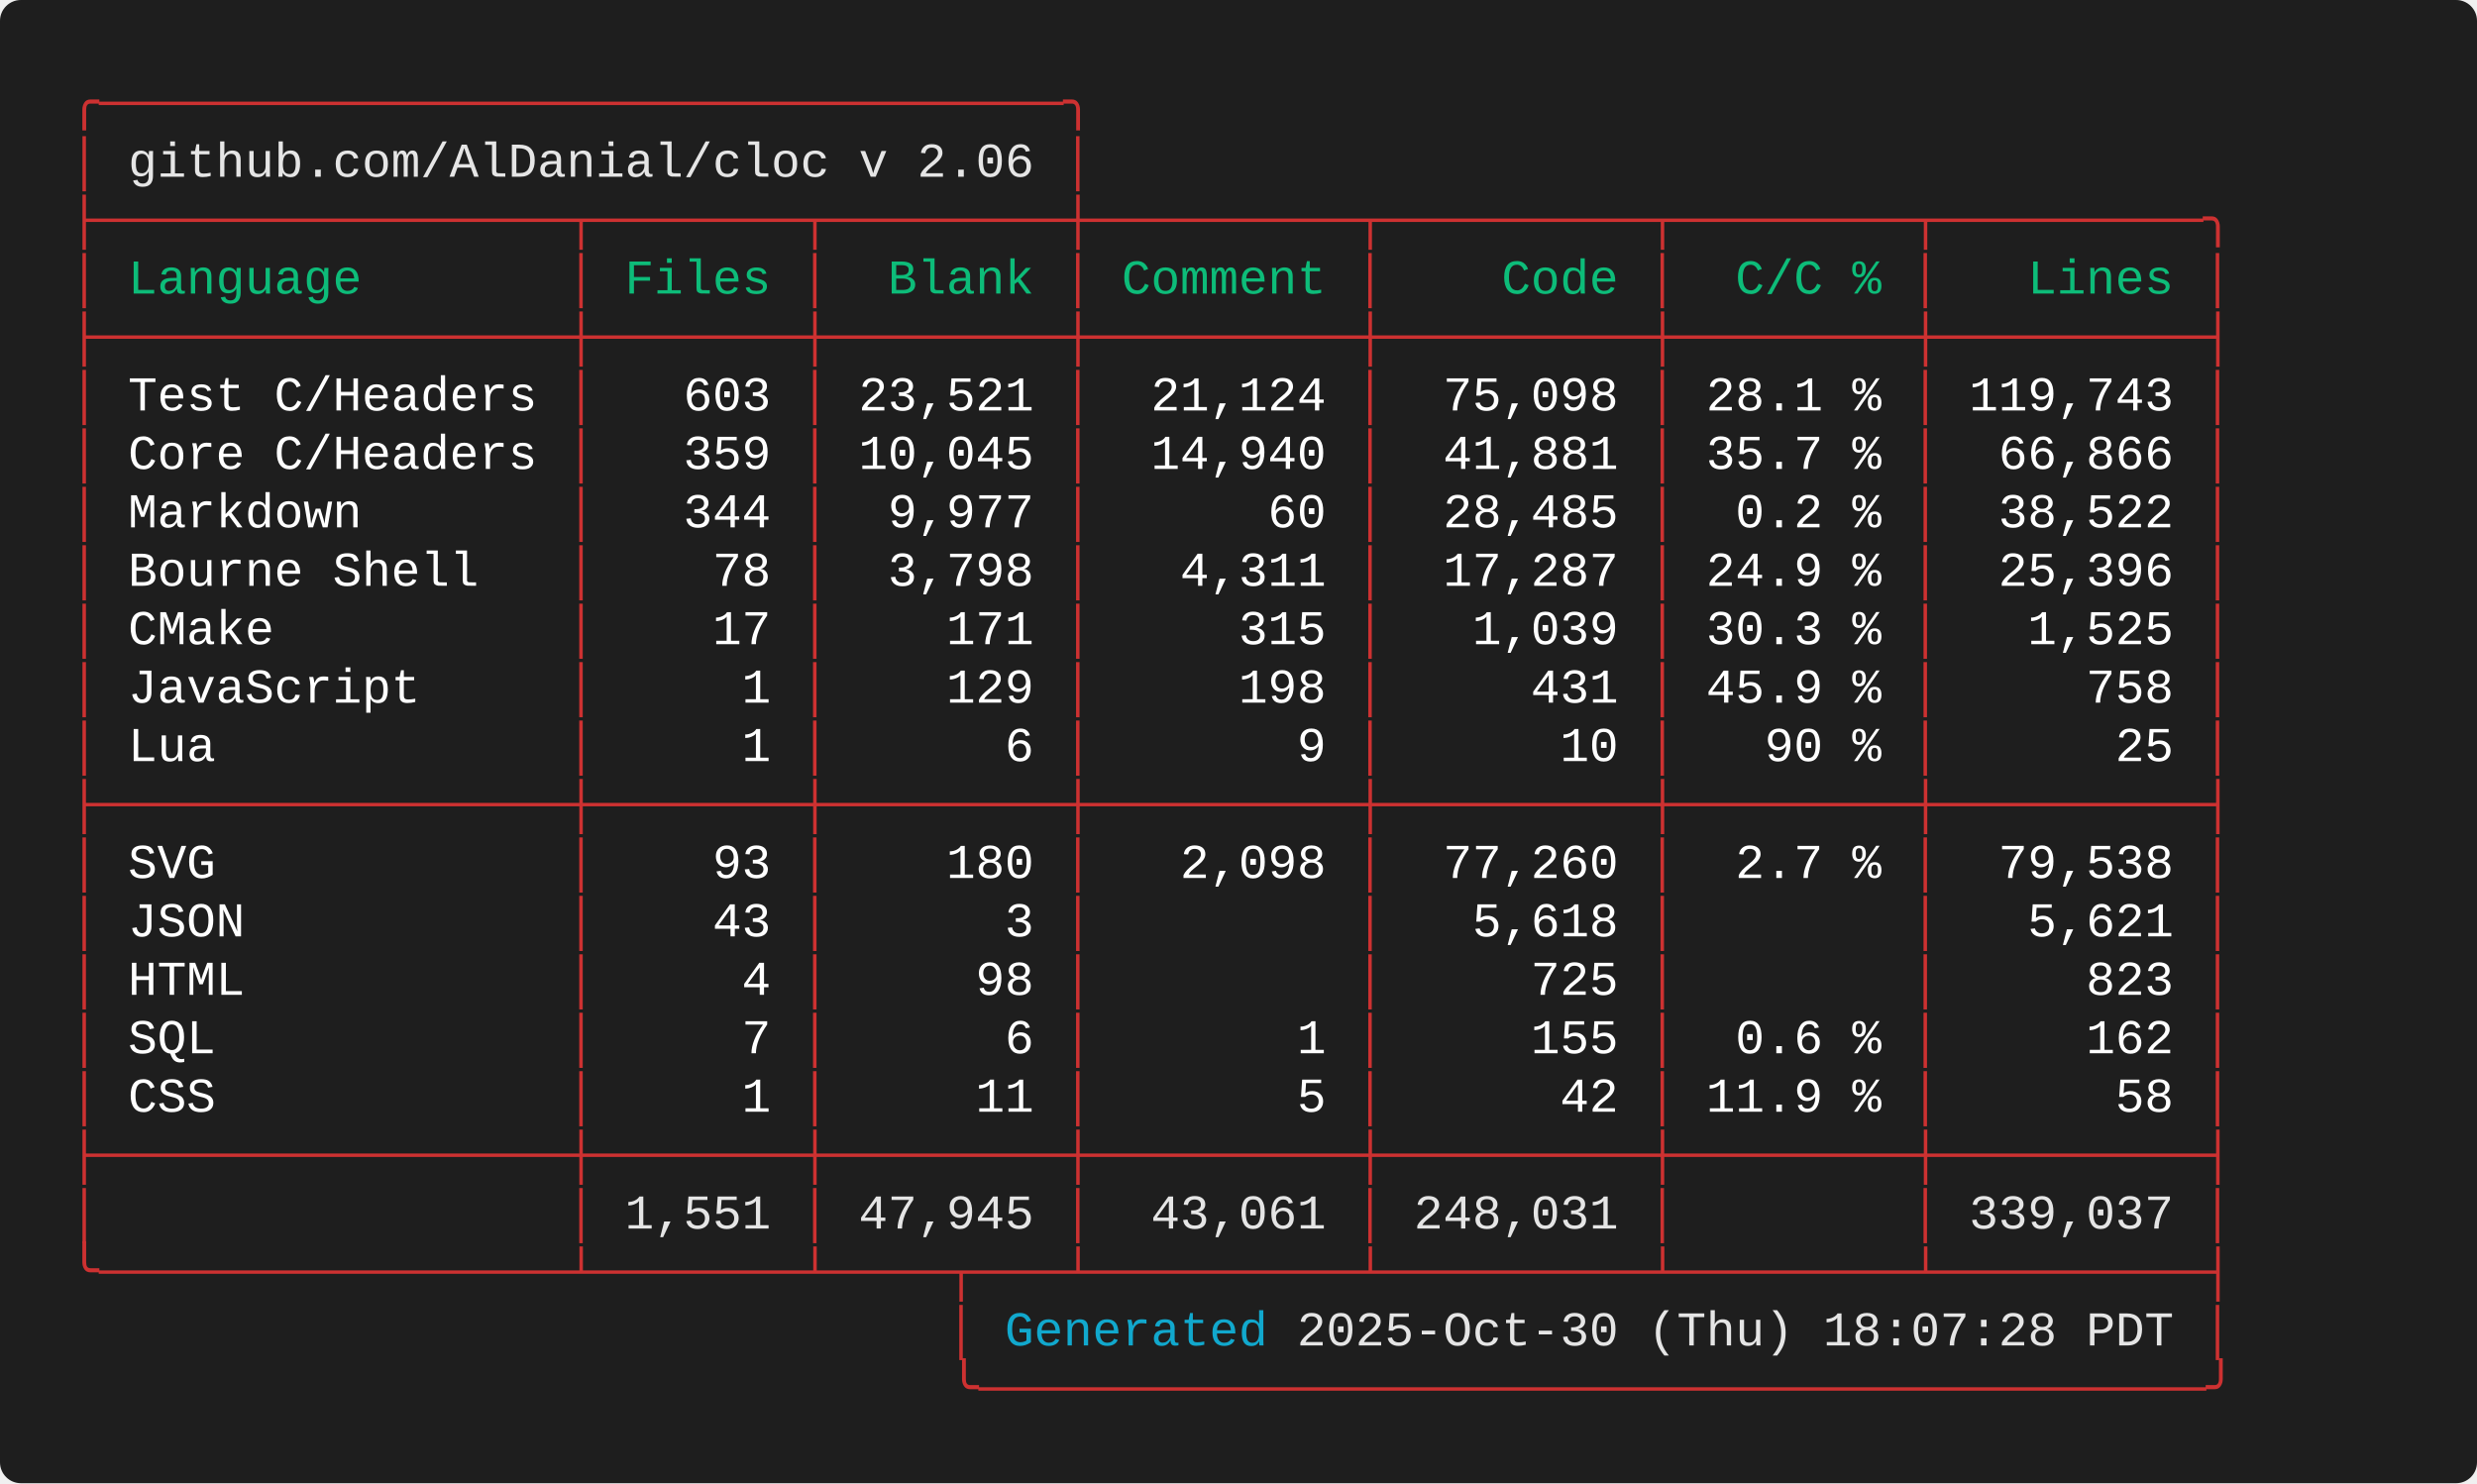
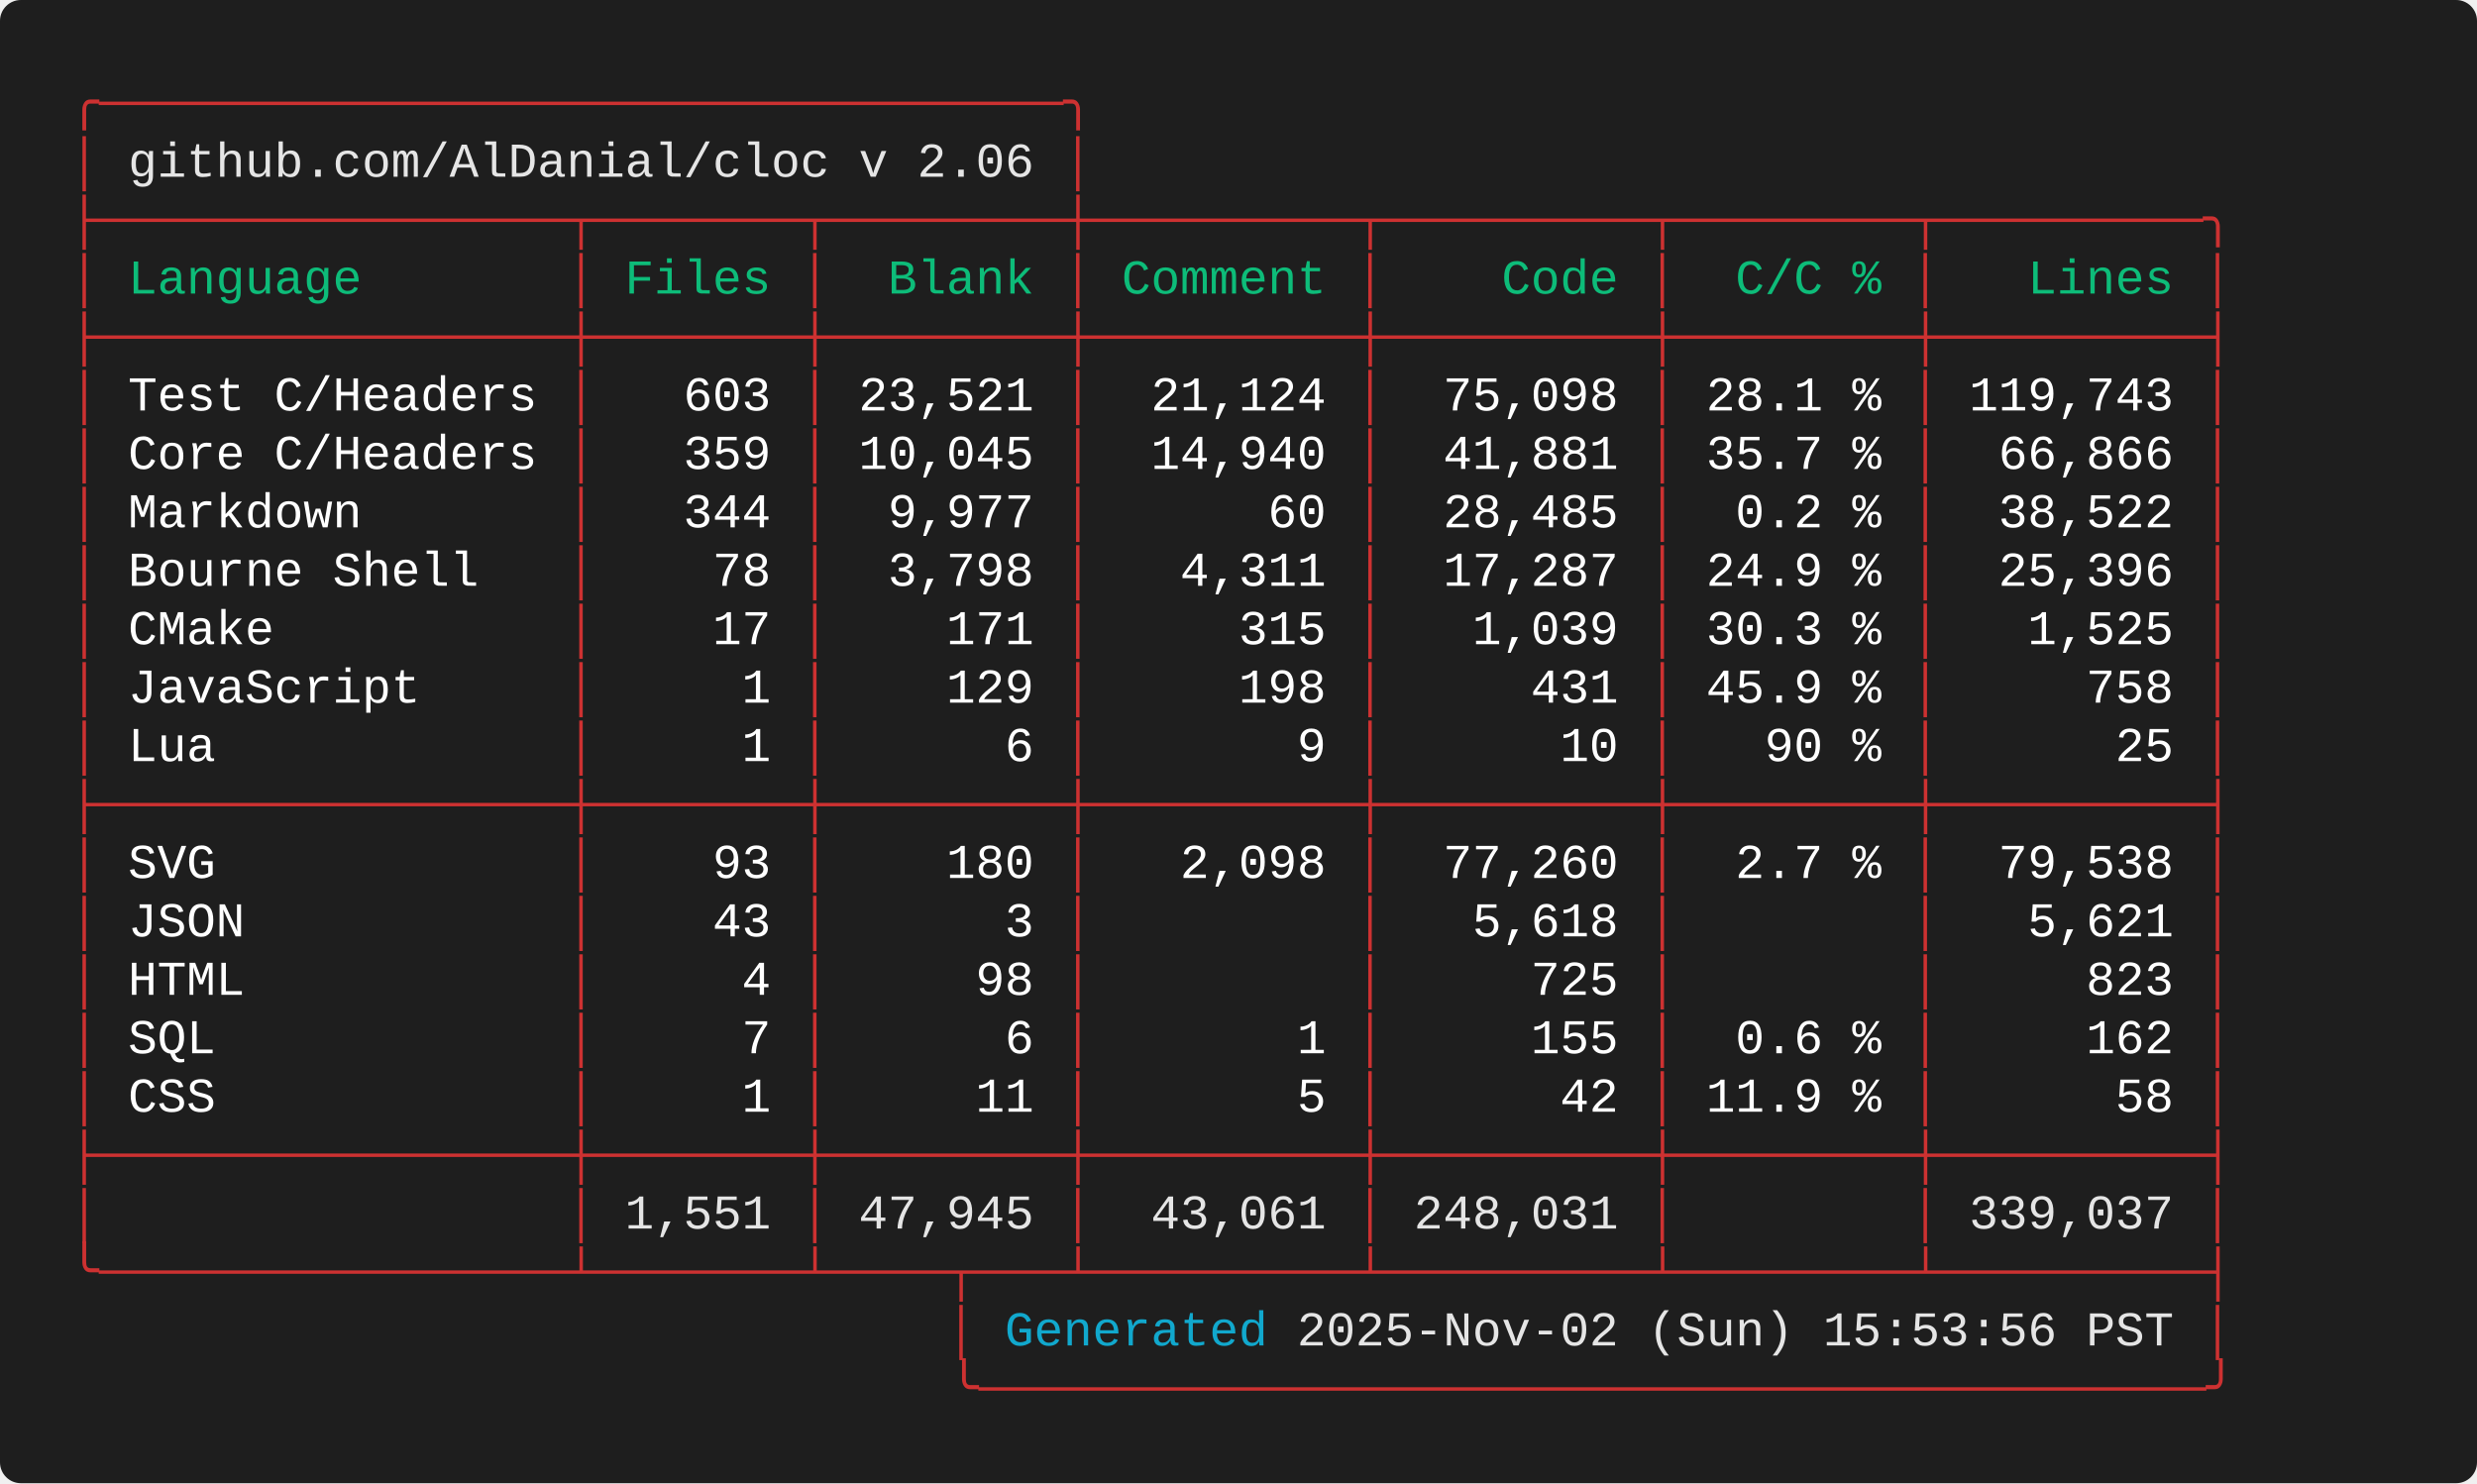
<svg xmlns="http://www.w3.org/2000/svg" width="712.00" height="426.40" viewBox="0 0 712.00 426.40">
  <defs>
    <style type="text/css">.terminal-text { font-family: 'Consolas', 'Consolas', 'Monaco', 'Courier New', monospace; }</style>
  </defs>
  <rect width="100%" height="100%" fill="#1e1e1e" rx="6" />
  <text x="20.00" y="34.00" font-size="14" class="terminal-text" xml:space="preserve" textLength="294.00" lengthAdjust="spacingAndGlyphs" fill="#cd3131">╭─────────────────────────────────╮</text>
  <text x="20.00" y="50.80" font-size="14" class="terminal-text" xml:space="preserve" textLength="16.80" lengthAdjust="spacingAndGlyphs" fill="#cd3131">│ </text>
  <text x="36.80" y="50.80" font-size="14" class="terminal-text" xml:space="preserve" textLength="260.40" lengthAdjust="spacingAndGlyphs" fill="#e5e5e5">github.com/AlDanial/cloc v 2.06</text>
  <text x="297.20" y="50.80" font-size="14" class="terminal-text" xml:space="preserve" textLength="8.40" lengthAdjust="spacingAndGlyphs" fill="#ffffff"> </text>
  <text x="305.60" y="50.80" font-size="14" class="terminal-text" xml:space="preserve" textLength="8.40" lengthAdjust="spacingAndGlyphs" fill="#cd3131">│</text>
  <text x="20.00" y="67.60" font-size="14" class="terminal-text" xml:space="preserve" textLength="621.60" lengthAdjust="spacingAndGlyphs" fill="#cd3131">├────────────────┬───────┬────────┼─────────┬─────────┬────────┬─────────╮</text>
  <text x="20.00" y="84.40" font-size="14" class="terminal-text" xml:space="preserve" textLength="8.40" lengthAdjust="spacingAndGlyphs" fill="#cd3131">│</text>
  <text x="28.40" y="84.40" font-size="14" class="terminal-text" xml:space="preserve" textLength="134.40" lengthAdjust="spacingAndGlyphs" fill="#0dbc79"> Language       </text>
  <text x="162.80" y="84.40" font-size="14" class="terminal-text" xml:space="preserve" textLength="8.40" lengthAdjust="spacingAndGlyphs" fill="#cd3131">│</text>
  <text x="171.20" y="84.40" font-size="14" class="terminal-text" xml:space="preserve" textLength="58.80" lengthAdjust="spacingAndGlyphs" fill="#0dbc79"> Files </text>
  <text x="230.00" y="84.40" font-size="14" class="terminal-text" xml:space="preserve" textLength="8.40" lengthAdjust="spacingAndGlyphs" fill="#cd3131">│</text>
  <text x="238.40" y="84.40" font-size="14" class="terminal-text" xml:space="preserve" textLength="67.20" lengthAdjust="spacingAndGlyphs" fill="#0dbc79">  Blank </text>
  <text x="305.60" y="84.40" font-size="14" class="terminal-text" xml:space="preserve" textLength="8.40" lengthAdjust="spacingAndGlyphs" fill="#cd3131">│</text>
  <text x="314.00" y="84.40" font-size="14" class="terminal-text" xml:space="preserve" textLength="75.60" lengthAdjust="spacingAndGlyphs" fill="#0dbc79"> Comment </text>
  <text x="389.60" y="84.40" font-size="14" class="terminal-text" xml:space="preserve" textLength="8.40" lengthAdjust="spacingAndGlyphs" fill="#cd3131">│</text>
  <text x="398.00" y="84.40" font-size="14" class="terminal-text" xml:space="preserve" textLength="75.60" lengthAdjust="spacingAndGlyphs" fill="#0dbc79">    Code </text>
  <text x="473.60" y="84.40" font-size="14" class="terminal-text" xml:space="preserve" textLength="8.40" lengthAdjust="spacingAndGlyphs" fill="#cd3131">│</text>
  <text x="482.00" y="84.40" font-size="14" class="terminal-text" xml:space="preserve" textLength="67.20" lengthAdjust="spacingAndGlyphs" fill="#0dbc79">  C/C % </text>
  <text x="549.20" y="84.40" font-size="14" class="terminal-text" xml:space="preserve" textLength="8.40" lengthAdjust="spacingAndGlyphs" fill="#cd3131">│</text>
  <text x="557.60" y="84.40" font-size="14" class="terminal-text" xml:space="preserve" textLength="75.60" lengthAdjust="spacingAndGlyphs" fill="#0dbc79">   Lines </text>
  <text x="633.20" y="84.40" font-size="14" class="terminal-text" xml:space="preserve" textLength="8.40" lengthAdjust="spacingAndGlyphs" fill="#cd3131">│</text>
  <text x="20.00" y="101.20" font-size="14" class="terminal-text" xml:space="preserve" textLength="621.60" lengthAdjust="spacingAndGlyphs" fill="#cd3131">├────────────────┼───────┼────────┼─────────┼─────────┼────────┼─────────┤</text>
  <text x="20.00" y="118.00" font-size="14" class="terminal-text" xml:space="preserve" textLength="8.40" lengthAdjust="spacingAndGlyphs" fill="#cd3131">│</text>
  <text x="28.40" y="118.00" font-size="14" class="terminal-text" xml:space="preserve" textLength="134.40" lengthAdjust="spacingAndGlyphs" fill="#ffffff"> Test C/Headers </text>
  <text x="162.80" y="118.00" font-size="14" class="terminal-text" xml:space="preserve" textLength="8.40" lengthAdjust="spacingAndGlyphs" fill="#cd3131">│</text>
  <text x="171.20" y="118.00" font-size="14" class="terminal-text" xml:space="preserve" textLength="58.80" lengthAdjust="spacingAndGlyphs" fill="#ffffff">   603 </text>
  <text x="230.00" y="118.00" font-size="14" class="terminal-text" xml:space="preserve" textLength="8.40" lengthAdjust="spacingAndGlyphs" fill="#cd3131">│</text>
  <text x="238.40" y="118.00" font-size="14" class="terminal-text" xml:space="preserve" textLength="67.20" lengthAdjust="spacingAndGlyphs" fill="#ffffff"> 23,521 </text>
  <text x="305.60" y="118.00" font-size="14" class="terminal-text" xml:space="preserve" textLength="8.40" lengthAdjust="spacingAndGlyphs" fill="#cd3131">│</text>
  <text x="314.00" y="118.00" font-size="14" class="terminal-text" xml:space="preserve" textLength="75.60" lengthAdjust="spacingAndGlyphs" fill="#ffffff">  21,124 </text>
  <text x="389.60" y="118.00" font-size="14" class="terminal-text" xml:space="preserve" textLength="8.40" lengthAdjust="spacingAndGlyphs" fill="#cd3131">│</text>
  <text x="398.00" y="118.00" font-size="14" class="terminal-text" xml:space="preserve" textLength="75.60" lengthAdjust="spacingAndGlyphs" fill="#ffffff">  75,098 </text>
  <text x="473.60" y="118.00" font-size="14" class="terminal-text" xml:space="preserve" textLength="8.40" lengthAdjust="spacingAndGlyphs" fill="#cd3131">│</text>
  <text x="482.00" y="118.00" font-size="14" class="terminal-text" xml:space="preserve" textLength="67.20" lengthAdjust="spacingAndGlyphs" fill="#ffffff"> 28.1 % </text>
  <text x="549.20" y="118.00" font-size="14" class="terminal-text" xml:space="preserve" textLength="8.40" lengthAdjust="spacingAndGlyphs" fill="#cd3131">│</text>
  <text x="557.60" y="118.00" font-size="14" class="terminal-text" xml:space="preserve" textLength="75.60" lengthAdjust="spacingAndGlyphs" fill="#ffffff"> 119,743 </text>
  <text x="633.20" y="118.00" font-size="14" class="terminal-text" xml:space="preserve" textLength="8.40" lengthAdjust="spacingAndGlyphs" fill="#cd3131">│</text>
  <text x="20.00" y="134.80" font-size="14" class="terminal-text" xml:space="preserve" textLength="8.40" lengthAdjust="spacingAndGlyphs" fill="#cd3131">│</text>
  <text x="28.40" y="134.80" font-size="14" class="terminal-text" xml:space="preserve" textLength="134.40" lengthAdjust="spacingAndGlyphs" fill="#ffffff"> Core C/Headers </text>
  <text x="162.80" y="134.80" font-size="14" class="terminal-text" xml:space="preserve" textLength="8.40" lengthAdjust="spacingAndGlyphs" fill="#cd3131">│</text>
  <text x="171.20" y="134.80" font-size="14" class="terminal-text" xml:space="preserve" textLength="58.80" lengthAdjust="spacingAndGlyphs" fill="#ffffff">   359 </text>
  <text x="230.00" y="134.80" font-size="14" class="terminal-text" xml:space="preserve" textLength="8.40" lengthAdjust="spacingAndGlyphs" fill="#cd3131">│</text>
  <text x="238.40" y="134.80" font-size="14" class="terminal-text" xml:space="preserve" textLength="67.20" lengthAdjust="spacingAndGlyphs" fill="#ffffff"> 10,045 </text>
  <text x="305.60" y="134.80" font-size="14" class="terminal-text" xml:space="preserve" textLength="8.40" lengthAdjust="spacingAndGlyphs" fill="#cd3131">│</text>
  <text x="314.00" y="134.80" font-size="14" class="terminal-text" xml:space="preserve" textLength="75.60" lengthAdjust="spacingAndGlyphs" fill="#ffffff">  14,940 </text>
  <text x="389.60" y="134.80" font-size="14" class="terminal-text" xml:space="preserve" textLength="8.40" lengthAdjust="spacingAndGlyphs" fill="#cd3131">│</text>
  <text x="398.00" y="134.80" font-size="14" class="terminal-text" xml:space="preserve" textLength="75.60" lengthAdjust="spacingAndGlyphs" fill="#ffffff">  41,881 </text>
  <text x="473.60" y="134.80" font-size="14" class="terminal-text" xml:space="preserve" textLength="8.40" lengthAdjust="spacingAndGlyphs" fill="#cd3131">│</text>
  <text x="482.00" y="134.80" font-size="14" class="terminal-text" xml:space="preserve" textLength="67.20" lengthAdjust="spacingAndGlyphs" fill="#ffffff"> 35.7 % </text>
  <text x="549.20" y="134.80" font-size="14" class="terminal-text" xml:space="preserve" textLength="8.40" lengthAdjust="spacingAndGlyphs" fill="#cd3131">│</text>
  <text x="557.60" y="134.80" font-size="14" class="terminal-text" xml:space="preserve" textLength="75.60" lengthAdjust="spacingAndGlyphs" fill="#ffffff">  66,866 </text>
  <text x="633.20" y="134.80" font-size="14" class="terminal-text" xml:space="preserve" textLength="8.40" lengthAdjust="spacingAndGlyphs" fill="#cd3131">│</text>
  <text x="20.00" y="151.60" font-size="14" class="terminal-text" xml:space="preserve" textLength="8.40" lengthAdjust="spacingAndGlyphs" fill="#cd3131">│</text>
  <text x="28.40" y="151.60" font-size="14" class="terminal-text" xml:space="preserve" textLength="134.40" lengthAdjust="spacingAndGlyphs" fill="#ffffff"> Markdown       </text>
  <text x="162.80" y="151.60" font-size="14" class="terminal-text" xml:space="preserve" textLength="8.40" lengthAdjust="spacingAndGlyphs" fill="#cd3131">│</text>
  <text x="171.20" y="151.60" font-size="14" class="terminal-text" xml:space="preserve" textLength="58.80" lengthAdjust="spacingAndGlyphs" fill="#ffffff">   344 </text>
  <text x="230.00" y="151.60" font-size="14" class="terminal-text" xml:space="preserve" textLength="8.40" lengthAdjust="spacingAndGlyphs" fill="#cd3131">│</text>
  <text x="238.40" y="151.60" font-size="14" class="terminal-text" xml:space="preserve" textLength="67.20" lengthAdjust="spacingAndGlyphs" fill="#ffffff">  9,977 </text>
  <text x="305.60" y="151.60" font-size="14" class="terminal-text" xml:space="preserve" textLength="8.40" lengthAdjust="spacingAndGlyphs" fill="#cd3131">│</text>
  <text x="314.00" y="151.60" font-size="14" class="terminal-text" xml:space="preserve" textLength="75.60" lengthAdjust="spacingAndGlyphs" fill="#ffffff">      60 </text>
  <text x="389.60" y="151.60" font-size="14" class="terminal-text" xml:space="preserve" textLength="8.40" lengthAdjust="spacingAndGlyphs" fill="#cd3131">│</text>
  <text x="398.00" y="151.60" font-size="14" class="terminal-text" xml:space="preserve" textLength="75.60" lengthAdjust="spacingAndGlyphs" fill="#ffffff">  28,485 </text>
  <text x="473.60" y="151.60" font-size="14" class="terminal-text" xml:space="preserve" textLength="8.40" lengthAdjust="spacingAndGlyphs" fill="#cd3131">│</text>
  <text x="482.00" y="151.60" font-size="14" class="terminal-text" xml:space="preserve" textLength="67.20" lengthAdjust="spacingAndGlyphs" fill="#ffffff">  0.2 % </text>
  <text x="549.20" y="151.60" font-size="14" class="terminal-text" xml:space="preserve" textLength="8.40" lengthAdjust="spacingAndGlyphs" fill="#cd3131">│</text>
  <text x="557.60" y="151.60" font-size="14" class="terminal-text" xml:space="preserve" textLength="75.60" lengthAdjust="spacingAndGlyphs" fill="#ffffff">  38,522 </text>
  <text x="633.20" y="151.60" font-size="14" class="terminal-text" xml:space="preserve" textLength="8.40" lengthAdjust="spacingAndGlyphs" fill="#cd3131">│</text>
  <text x="20.00" y="168.40" font-size="14" class="terminal-text" xml:space="preserve" textLength="8.40" lengthAdjust="spacingAndGlyphs" fill="#cd3131">│</text>
  <text x="28.40" y="168.40" font-size="14" class="terminal-text" xml:space="preserve" textLength="134.40" lengthAdjust="spacingAndGlyphs" fill="#ffffff"> Bourne Shell   </text>
  <text x="162.80" y="168.40" font-size="14" class="terminal-text" xml:space="preserve" textLength="8.40" lengthAdjust="spacingAndGlyphs" fill="#cd3131">│</text>
  <text x="171.20" y="168.40" font-size="14" class="terminal-text" xml:space="preserve" textLength="58.80" lengthAdjust="spacingAndGlyphs" fill="#ffffff">    78 </text>
  <text x="230.00" y="168.40" font-size="14" class="terminal-text" xml:space="preserve" textLength="8.40" lengthAdjust="spacingAndGlyphs" fill="#cd3131">│</text>
  <text x="238.40" y="168.40" font-size="14" class="terminal-text" xml:space="preserve" textLength="67.20" lengthAdjust="spacingAndGlyphs" fill="#ffffff">  3,798 </text>
  <text x="305.60" y="168.40" font-size="14" class="terminal-text" xml:space="preserve" textLength="8.40" lengthAdjust="spacingAndGlyphs" fill="#cd3131">│</text>
  <text x="314.00" y="168.40" font-size="14" class="terminal-text" xml:space="preserve" textLength="75.60" lengthAdjust="spacingAndGlyphs" fill="#ffffff">   4,311 </text>
  <text x="389.60" y="168.40" font-size="14" class="terminal-text" xml:space="preserve" textLength="8.40" lengthAdjust="spacingAndGlyphs" fill="#cd3131">│</text>
  <text x="398.00" y="168.40" font-size="14" class="terminal-text" xml:space="preserve" textLength="75.60" lengthAdjust="spacingAndGlyphs" fill="#ffffff">  17,287 </text>
  <text x="473.60" y="168.40" font-size="14" class="terminal-text" xml:space="preserve" textLength="8.40" lengthAdjust="spacingAndGlyphs" fill="#cd3131">│</text>
  <text x="482.00" y="168.40" font-size="14" class="terminal-text" xml:space="preserve" textLength="67.20" lengthAdjust="spacingAndGlyphs" fill="#ffffff"> 24.9 % </text>
  <text x="549.20" y="168.40" font-size="14" class="terminal-text" xml:space="preserve" textLength="8.40" lengthAdjust="spacingAndGlyphs" fill="#cd3131">│</text>
  <text x="557.60" y="168.40" font-size="14" class="terminal-text" xml:space="preserve" textLength="75.60" lengthAdjust="spacingAndGlyphs" fill="#ffffff">  25,396 </text>
  <text x="633.20" y="168.40" font-size="14" class="terminal-text" xml:space="preserve" textLength="8.40" lengthAdjust="spacingAndGlyphs" fill="#cd3131">│</text>
  <text x="20.00" y="185.20" font-size="14" class="terminal-text" xml:space="preserve" textLength="8.40" lengthAdjust="spacingAndGlyphs" fill="#cd3131">│</text>
  <text x="28.40" y="185.20" font-size="14" class="terminal-text" xml:space="preserve" textLength="134.40" lengthAdjust="spacingAndGlyphs" fill="#ffffff"> CMake          </text>
  <text x="162.80" y="185.20" font-size="14" class="terminal-text" xml:space="preserve" textLength="8.40" lengthAdjust="spacingAndGlyphs" fill="#cd3131">│</text>
  <text x="171.20" y="185.20" font-size="14" class="terminal-text" xml:space="preserve" textLength="58.80" lengthAdjust="spacingAndGlyphs" fill="#ffffff">    17 </text>
  <text x="230.00" y="185.20" font-size="14" class="terminal-text" xml:space="preserve" textLength="8.40" lengthAdjust="spacingAndGlyphs" fill="#cd3131">│</text>
  <text x="238.40" y="185.20" font-size="14" class="terminal-text" xml:space="preserve" textLength="67.20" lengthAdjust="spacingAndGlyphs" fill="#ffffff">    171 </text>
  <text x="305.60" y="185.20" font-size="14" class="terminal-text" xml:space="preserve" textLength="8.40" lengthAdjust="spacingAndGlyphs" fill="#cd3131">│</text>
  <text x="314.00" y="185.20" font-size="14" class="terminal-text" xml:space="preserve" textLength="75.60" lengthAdjust="spacingAndGlyphs" fill="#ffffff">     315 </text>
  <text x="389.60" y="185.20" font-size="14" class="terminal-text" xml:space="preserve" textLength="8.40" lengthAdjust="spacingAndGlyphs" fill="#cd3131">│</text>
  <text x="398.00" y="185.20" font-size="14" class="terminal-text" xml:space="preserve" textLength="75.60" lengthAdjust="spacingAndGlyphs" fill="#ffffff">   1,039 </text>
  <text x="473.60" y="185.20" font-size="14" class="terminal-text" xml:space="preserve" textLength="8.40" lengthAdjust="spacingAndGlyphs" fill="#cd3131">│</text>
  <text x="482.00" y="185.20" font-size="14" class="terminal-text" xml:space="preserve" textLength="67.20" lengthAdjust="spacingAndGlyphs" fill="#ffffff"> 30.3 % </text>
  <text x="549.20" y="185.20" font-size="14" class="terminal-text" xml:space="preserve" textLength="8.40" lengthAdjust="spacingAndGlyphs" fill="#cd3131">│</text>
  <text x="557.60" y="185.20" font-size="14" class="terminal-text" xml:space="preserve" textLength="75.60" lengthAdjust="spacingAndGlyphs" fill="#ffffff">   1,525 </text>
  <text x="633.20" y="185.20" font-size="14" class="terminal-text" xml:space="preserve" textLength="8.40" lengthAdjust="spacingAndGlyphs" fill="#cd3131">│</text>
  <text x="20.00" y="202.00" font-size="14" class="terminal-text" xml:space="preserve" textLength="8.40" lengthAdjust="spacingAndGlyphs" fill="#cd3131">│</text>
  <text x="28.40" y="202.00" font-size="14" class="terminal-text" xml:space="preserve" textLength="134.40" lengthAdjust="spacingAndGlyphs" fill="#ffffff"> JavaScript     </text>
  <text x="162.80" y="202.00" font-size="14" class="terminal-text" xml:space="preserve" textLength="8.40" lengthAdjust="spacingAndGlyphs" fill="#cd3131">│</text>
  <text x="171.20" y="202.00" font-size="14" class="terminal-text" xml:space="preserve" textLength="58.80" lengthAdjust="spacingAndGlyphs" fill="#ffffff">     1 </text>
  <text x="230.00" y="202.00" font-size="14" class="terminal-text" xml:space="preserve" textLength="8.40" lengthAdjust="spacingAndGlyphs" fill="#cd3131">│</text>
  <text x="238.40" y="202.00" font-size="14" class="terminal-text" xml:space="preserve" textLength="67.20" lengthAdjust="spacingAndGlyphs" fill="#ffffff">    129 </text>
  <text x="305.60" y="202.00" font-size="14" class="terminal-text" xml:space="preserve" textLength="8.40" lengthAdjust="spacingAndGlyphs" fill="#cd3131">│</text>
  <text x="314.00" y="202.00" font-size="14" class="terminal-text" xml:space="preserve" textLength="75.60" lengthAdjust="spacingAndGlyphs" fill="#ffffff">     198 </text>
  <text x="389.60" y="202.00" font-size="14" class="terminal-text" xml:space="preserve" textLength="8.40" lengthAdjust="spacingAndGlyphs" fill="#cd3131">│</text>
  <text x="398.00" y="202.00" font-size="14" class="terminal-text" xml:space="preserve" textLength="75.60" lengthAdjust="spacingAndGlyphs" fill="#ffffff">     431 </text>
  <text x="473.60" y="202.00" font-size="14" class="terminal-text" xml:space="preserve" textLength="8.40" lengthAdjust="spacingAndGlyphs" fill="#cd3131">│</text>
  <text x="482.00" y="202.00" font-size="14" class="terminal-text" xml:space="preserve" textLength="67.20" lengthAdjust="spacingAndGlyphs" fill="#ffffff"> 45.9 % </text>
  <text x="549.20" y="202.00" font-size="14" class="terminal-text" xml:space="preserve" textLength="8.40" lengthAdjust="spacingAndGlyphs" fill="#cd3131">│</text>
  <text x="557.60" y="202.00" font-size="14" class="terminal-text" xml:space="preserve" textLength="75.60" lengthAdjust="spacingAndGlyphs" fill="#ffffff">     758 </text>
  <text x="633.20" y="202.00" font-size="14" class="terminal-text" xml:space="preserve" textLength="8.40" lengthAdjust="spacingAndGlyphs" fill="#cd3131">│</text>
  <text x="20.00" y="218.80" font-size="14" class="terminal-text" xml:space="preserve" textLength="8.40" lengthAdjust="spacingAndGlyphs" fill="#cd3131">│</text>
  <text x="28.40" y="218.80" font-size="14" class="terminal-text" xml:space="preserve" textLength="134.40" lengthAdjust="spacingAndGlyphs" fill="#ffffff"> Lua            </text>
  <text x="162.80" y="218.80" font-size="14" class="terminal-text" xml:space="preserve" textLength="8.40" lengthAdjust="spacingAndGlyphs" fill="#cd3131">│</text>
  <text x="171.20" y="218.80" font-size="14" class="terminal-text" xml:space="preserve" textLength="58.80" lengthAdjust="spacingAndGlyphs" fill="#ffffff">     1 </text>
  <text x="230.00" y="218.80" font-size="14" class="terminal-text" xml:space="preserve" textLength="8.40" lengthAdjust="spacingAndGlyphs" fill="#cd3131">│</text>
  <text x="238.40" y="218.80" font-size="14" class="terminal-text" xml:space="preserve" textLength="67.20" lengthAdjust="spacingAndGlyphs" fill="#ffffff">      6 </text>
  <text x="305.60" y="218.80" font-size="14" class="terminal-text" xml:space="preserve" textLength="8.40" lengthAdjust="spacingAndGlyphs" fill="#cd3131">│</text>
  <text x="314.00" y="218.80" font-size="14" class="terminal-text" xml:space="preserve" textLength="75.60" lengthAdjust="spacingAndGlyphs" fill="#ffffff">       9 </text>
  <text x="389.60" y="218.80" font-size="14" class="terminal-text" xml:space="preserve" textLength="8.40" lengthAdjust="spacingAndGlyphs" fill="#cd3131">│</text>
  <text x="398.00" y="218.80" font-size="14" class="terminal-text" xml:space="preserve" textLength="75.60" lengthAdjust="spacingAndGlyphs" fill="#ffffff">      10 </text>
  <text x="473.60" y="218.80" font-size="14" class="terminal-text" xml:space="preserve" textLength="8.40" lengthAdjust="spacingAndGlyphs" fill="#cd3131">│</text>
  <text x="482.00" y="218.80" font-size="14" class="terminal-text" xml:space="preserve" textLength="67.20" lengthAdjust="spacingAndGlyphs" fill="#ffffff">   90 % </text>
  <text x="549.20" y="218.80" font-size="14" class="terminal-text" xml:space="preserve" textLength="8.40" lengthAdjust="spacingAndGlyphs" fill="#cd3131">│</text>
  <text x="557.60" y="218.80" font-size="14" class="terminal-text" xml:space="preserve" textLength="75.60" lengthAdjust="spacingAndGlyphs" fill="#ffffff">      25 </text>
  <text x="633.20" y="218.80" font-size="14" class="terminal-text" xml:space="preserve" textLength="8.40" lengthAdjust="spacingAndGlyphs" fill="#cd3131">│</text>
  <text x="20.00" y="235.60" font-size="14" class="terminal-text" xml:space="preserve" textLength="621.60" lengthAdjust="spacingAndGlyphs" fill="#cd3131">├────────────────┼───────┼────────┼─────────┼─────────┼────────┼─────────┤</text>
  <text x="20.00" y="252.40" font-size="14" class="terminal-text" xml:space="preserve" textLength="8.40" lengthAdjust="spacingAndGlyphs" fill="#cd3131">│</text>
  <text x="28.40" y="252.40" font-size="14" class="terminal-text" xml:space="preserve" textLength="134.40" lengthAdjust="spacingAndGlyphs" fill="#ffffff"> SVG            </text>
  <text x="162.80" y="252.40" font-size="14" class="terminal-text" xml:space="preserve" textLength="8.40" lengthAdjust="spacingAndGlyphs" fill="#cd3131">│</text>
  <text x="171.20" y="252.40" font-size="14" class="terminal-text" xml:space="preserve" textLength="58.80" lengthAdjust="spacingAndGlyphs" fill="#ffffff">    93 </text>
  <text x="230.00" y="252.40" font-size="14" class="terminal-text" xml:space="preserve" textLength="8.40" lengthAdjust="spacingAndGlyphs" fill="#cd3131">│</text>
  <text x="238.40" y="252.40" font-size="14" class="terminal-text" xml:space="preserve" textLength="67.20" lengthAdjust="spacingAndGlyphs" fill="#ffffff">    180 </text>
  <text x="305.60" y="252.40" font-size="14" class="terminal-text" xml:space="preserve" textLength="8.40" lengthAdjust="spacingAndGlyphs" fill="#cd3131">│</text>
  <text x="314.00" y="252.40" font-size="14" class="terminal-text" xml:space="preserve" textLength="75.60" lengthAdjust="spacingAndGlyphs" fill="#ffffff">   2,098 </text>
  <text x="389.60" y="252.40" font-size="14" class="terminal-text" xml:space="preserve" textLength="8.40" lengthAdjust="spacingAndGlyphs" fill="#cd3131">│</text>
  <text x="398.00" y="252.40" font-size="14" class="terminal-text" xml:space="preserve" textLength="75.60" lengthAdjust="spacingAndGlyphs" fill="#ffffff">  77,260 </text>
  <text x="473.60" y="252.40" font-size="14" class="terminal-text" xml:space="preserve" textLength="8.40" lengthAdjust="spacingAndGlyphs" fill="#cd3131">│</text>
  <text x="482.00" y="252.40" font-size="14" class="terminal-text" xml:space="preserve" textLength="67.20" lengthAdjust="spacingAndGlyphs" fill="#ffffff">  2.7 % </text>
  <text x="549.20" y="252.40" font-size="14" class="terminal-text" xml:space="preserve" textLength="8.40" lengthAdjust="spacingAndGlyphs" fill="#cd3131">│</text>
  <text x="557.60" y="252.40" font-size="14" class="terminal-text" xml:space="preserve" textLength="75.60" lengthAdjust="spacingAndGlyphs" fill="#ffffff">  79,538 </text>
  <text x="633.20" y="252.40" font-size="14" class="terminal-text" xml:space="preserve" textLength="8.40" lengthAdjust="spacingAndGlyphs" fill="#cd3131">│</text>
  <text x="20.00" y="269.20" font-size="14" class="terminal-text" xml:space="preserve" textLength="8.40" lengthAdjust="spacingAndGlyphs" fill="#cd3131">│</text>
  <text x="28.40" y="269.20" font-size="14" class="terminal-text" xml:space="preserve" textLength="134.40" lengthAdjust="spacingAndGlyphs" fill="#ffffff"> JSON           </text>
  <text x="162.80" y="269.20" font-size="14" class="terminal-text" xml:space="preserve" textLength="8.40" lengthAdjust="spacingAndGlyphs" fill="#cd3131">│</text>
  <text x="171.20" y="269.20" font-size="14" class="terminal-text" xml:space="preserve" textLength="58.80" lengthAdjust="spacingAndGlyphs" fill="#ffffff">    43 </text>
  <text x="230.00" y="269.20" font-size="14" class="terminal-text" xml:space="preserve" textLength="8.40" lengthAdjust="spacingAndGlyphs" fill="#cd3131">│</text>
  <text x="238.40" y="269.20" font-size="14" class="terminal-text" xml:space="preserve" textLength="67.20" lengthAdjust="spacingAndGlyphs" fill="#ffffff">      3 </text>
  <text x="305.60" y="269.20" font-size="14" class="terminal-text" xml:space="preserve" textLength="8.40" lengthAdjust="spacingAndGlyphs" fill="#cd3131">│</text>
  <text x="314.00" y="269.20" font-size="14" class="terminal-text" xml:space="preserve" textLength="75.60" lengthAdjust="spacingAndGlyphs" fill="#ffffff">         </text>
  <text x="389.60" y="269.20" font-size="14" class="terminal-text" xml:space="preserve" textLength="8.40" lengthAdjust="spacingAndGlyphs" fill="#cd3131">│</text>
  <text x="398.00" y="269.20" font-size="14" class="terminal-text" xml:space="preserve" textLength="75.60" lengthAdjust="spacingAndGlyphs" fill="#ffffff">   5,618 </text>
  <text x="473.60" y="269.20" font-size="14" class="terminal-text" xml:space="preserve" textLength="8.40" lengthAdjust="spacingAndGlyphs" fill="#cd3131">│</text>
  <text x="482.00" y="269.20" font-size="14" class="terminal-text" xml:space="preserve" textLength="67.20" lengthAdjust="spacingAndGlyphs" fill="#ffffff">        </text>
  <text x="549.20" y="269.20" font-size="14" class="terminal-text" xml:space="preserve" textLength="8.40" lengthAdjust="spacingAndGlyphs" fill="#cd3131">│</text>
  <text x="557.60" y="269.20" font-size="14" class="terminal-text" xml:space="preserve" textLength="75.60" lengthAdjust="spacingAndGlyphs" fill="#ffffff">   5,621 </text>
  <text x="633.20" y="269.20" font-size="14" class="terminal-text" xml:space="preserve" textLength="8.40" lengthAdjust="spacingAndGlyphs" fill="#cd3131">│</text>
  <text x="20.00" y="286.00" font-size="14" class="terminal-text" xml:space="preserve" textLength="8.40" lengthAdjust="spacingAndGlyphs" fill="#cd3131">│</text>
  <text x="28.40" y="286.00" font-size="14" class="terminal-text" xml:space="preserve" textLength="134.40" lengthAdjust="spacingAndGlyphs" fill="#ffffff"> HTML           </text>
  <text x="162.80" y="286.00" font-size="14" class="terminal-text" xml:space="preserve" textLength="8.40" lengthAdjust="spacingAndGlyphs" fill="#cd3131">│</text>
  <text x="171.20" y="286.00" font-size="14" class="terminal-text" xml:space="preserve" textLength="58.80" lengthAdjust="spacingAndGlyphs" fill="#ffffff">     4 </text>
  <text x="230.00" y="286.00" font-size="14" class="terminal-text" xml:space="preserve" textLength="8.40" lengthAdjust="spacingAndGlyphs" fill="#cd3131">│</text>
  <text x="238.40" y="286.00" font-size="14" class="terminal-text" xml:space="preserve" textLength="67.20" lengthAdjust="spacingAndGlyphs" fill="#ffffff">     98 </text>
  <text x="305.60" y="286.00" font-size="14" class="terminal-text" xml:space="preserve" textLength="8.40" lengthAdjust="spacingAndGlyphs" fill="#cd3131">│</text>
  <text x="314.00" y="286.00" font-size="14" class="terminal-text" xml:space="preserve" textLength="75.60" lengthAdjust="spacingAndGlyphs" fill="#ffffff">         </text>
  <text x="389.60" y="286.00" font-size="14" class="terminal-text" xml:space="preserve" textLength="8.40" lengthAdjust="spacingAndGlyphs" fill="#cd3131">│</text>
  <text x="398.00" y="286.00" font-size="14" class="terminal-text" xml:space="preserve" textLength="75.60" lengthAdjust="spacingAndGlyphs" fill="#ffffff">     725 </text>
  <text x="473.60" y="286.00" font-size="14" class="terminal-text" xml:space="preserve" textLength="8.40" lengthAdjust="spacingAndGlyphs" fill="#cd3131">│</text>
  <text x="482.00" y="286.00" font-size="14" class="terminal-text" xml:space="preserve" textLength="67.20" lengthAdjust="spacingAndGlyphs" fill="#ffffff">        </text>
  <text x="549.20" y="286.00" font-size="14" class="terminal-text" xml:space="preserve" textLength="8.40" lengthAdjust="spacingAndGlyphs" fill="#cd3131">│</text>
  <text x="557.60" y="286.00" font-size="14" class="terminal-text" xml:space="preserve" textLength="75.60" lengthAdjust="spacingAndGlyphs" fill="#ffffff">     823 </text>
  <text x="633.20" y="286.00" font-size="14" class="terminal-text" xml:space="preserve" textLength="8.40" lengthAdjust="spacingAndGlyphs" fill="#cd3131">│</text>
  <text x="20.00" y="302.80" font-size="14" class="terminal-text" xml:space="preserve" textLength="8.40" lengthAdjust="spacingAndGlyphs" fill="#cd3131">│</text>
  <text x="28.40" y="302.80" font-size="14" class="terminal-text" xml:space="preserve" textLength="134.40" lengthAdjust="spacingAndGlyphs" fill="#ffffff"> SQL            </text>
  <text x="162.80" y="302.80" font-size="14" class="terminal-text" xml:space="preserve" textLength="8.40" lengthAdjust="spacingAndGlyphs" fill="#cd3131">│</text>
  <text x="171.20" y="302.80" font-size="14" class="terminal-text" xml:space="preserve" textLength="58.80" lengthAdjust="spacingAndGlyphs" fill="#ffffff">     7 </text>
  <text x="230.00" y="302.80" font-size="14" class="terminal-text" xml:space="preserve" textLength="8.40" lengthAdjust="spacingAndGlyphs" fill="#cd3131">│</text>
  <text x="238.40" y="302.80" font-size="14" class="terminal-text" xml:space="preserve" textLength="67.20" lengthAdjust="spacingAndGlyphs" fill="#ffffff">      6 </text>
  <text x="305.60" y="302.80" font-size="14" class="terminal-text" xml:space="preserve" textLength="8.40" lengthAdjust="spacingAndGlyphs" fill="#cd3131">│</text>
  <text x="314.00" y="302.80" font-size="14" class="terminal-text" xml:space="preserve" textLength="75.60" lengthAdjust="spacingAndGlyphs" fill="#ffffff">       1 </text>
  <text x="389.60" y="302.80" font-size="14" class="terminal-text" xml:space="preserve" textLength="8.40" lengthAdjust="spacingAndGlyphs" fill="#cd3131">│</text>
  <text x="398.00" y="302.80" font-size="14" class="terminal-text" xml:space="preserve" textLength="75.60" lengthAdjust="spacingAndGlyphs" fill="#ffffff">     155 </text>
  <text x="473.60" y="302.80" font-size="14" class="terminal-text" xml:space="preserve" textLength="8.40" lengthAdjust="spacingAndGlyphs" fill="#cd3131">│</text>
  <text x="482.00" y="302.80" font-size="14" class="terminal-text" xml:space="preserve" textLength="67.20" lengthAdjust="spacingAndGlyphs" fill="#ffffff">  0.6 % </text>
  <text x="549.20" y="302.80" font-size="14" class="terminal-text" xml:space="preserve" textLength="8.40" lengthAdjust="spacingAndGlyphs" fill="#cd3131">│</text>
  <text x="557.60" y="302.80" font-size="14" class="terminal-text" xml:space="preserve" textLength="75.60" lengthAdjust="spacingAndGlyphs" fill="#ffffff">     162 </text>
  <text x="633.20" y="302.80" font-size="14" class="terminal-text" xml:space="preserve" textLength="8.40" lengthAdjust="spacingAndGlyphs" fill="#cd3131">│</text>
  <text x="20.00" y="319.60" font-size="14" class="terminal-text" xml:space="preserve" textLength="8.40" lengthAdjust="spacingAndGlyphs" fill="#cd3131">│</text>
  <text x="28.40" y="319.60" font-size="14" class="terminal-text" xml:space="preserve" textLength="134.40" lengthAdjust="spacingAndGlyphs" fill="#ffffff"> CSS            </text>
  <text x="162.80" y="319.60" font-size="14" class="terminal-text" xml:space="preserve" textLength="8.40" lengthAdjust="spacingAndGlyphs" fill="#cd3131">│</text>
  <text x="171.20" y="319.60" font-size="14" class="terminal-text" xml:space="preserve" textLength="58.80" lengthAdjust="spacingAndGlyphs" fill="#ffffff">     1 </text>
  <text x="230.00" y="319.60" font-size="14" class="terminal-text" xml:space="preserve" textLength="8.40" lengthAdjust="spacingAndGlyphs" fill="#cd3131">│</text>
  <text x="238.40" y="319.60" font-size="14" class="terminal-text" xml:space="preserve" textLength="67.20" lengthAdjust="spacingAndGlyphs" fill="#ffffff">     11 </text>
  <text x="305.60" y="319.60" font-size="14" class="terminal-text" xml:space="preserve" textLength="8.40" lengthAdjust="spacingAndGlyphs" fill="#cd3131">│</text>
  <text x="314.00" y="319.60" font-size="14" class="terminal-text" xml:space="preserve" textLength="75.60" lengthAdjust="spacingAndGlyphs" fill="#ffffff">       5 </text>
  <text x="389.60" y="319.60" font-size="14" class="terminal-text" xml:space="preserve" textLength="8.40" lengthAdjust="spacingAndGlyphs" fill="#cd3131">│</text>
  <text x="398.00" y="319.60" font-size="14" class="terminal-text" xml:space="preserve" textLength="75.60" lengthAdjust="spacingAndGlyphs" fill="#ffffff">      42 </text>
  <text x="473.60" y="319.60" font-size="14" class="terminal-text" xml:space="preserve" textLength="8.40" lengthAdjust="spacingAndGlyphs" fill="#cd3131">│</text>
  <text x="482.00" y="319.60" font-size="14" class="terminal-text" xml:space="preserve" textLength="67.20" lengthAdjust="spacingAndGlyphs" fill="#ffffff"> 11.9 % </text>
  <text x="549.20" y="319.60" font-size="14" class="terminal-text" xml:space="preserve" textLength="8.40" lengthAdjust="spacingAndGlyphs" fill="#cd3131">│</text>
  <text x="557.60" y="319.60" font-size="14" class="terminal-text" xml:space="preserve" textLength="75.60" lengthAdjust="spacingAndGlyphs" fill="#ffffff">      58 </text>
  <text x="633.20" y="319.60" font-size="14" class="terminal-text" xml:space="preserve" textLength="8.40" lengthAdjust="spacingAndGlyphs" fill="#cd3131">│</text>
  <text x="20.00" y="336.40" font-size="14" class="terminal-text" xml:space="preserve" textLength="621.60" lengthAdjust="spacingAndGlyphs" fill="#cd3131">├────────────────┼───────┼────────┼─────────┼─────────┼────────┼─────────┤</text>
  <text x="20.00" y="353.20" font-size="14" class="terminal-text" xml:space="preserve" textLength="8.40" lengthAdjust="spacingAndGlyphs" fill="#cd3131">│</text>
  <text x="28.40" y="353.20" font-size="14" class="terminal-text" xml:space="preserve" textLength="134.40" lengthAdjust="spacingAndGlyphs" fill="#e5e5e5">                </text>
  <text x="162.80" y="353.20" font-size="14" class="terminal-text" xml:space="preserve" textLength="8.40" lengthAdjust="spacingAndGlyphs" fill="#cd3131">│</text>
  <text x="171.20" y="353.20" font-size="14" class="terminal-text" xml:space="preserve" textLength="58.80" lengthAdjust="spacingAndGlyphs" fill="#e5e5e5"> 1,551 </text>
  <text x="230.00" y="353.20" font-size="14" class="terminal-text" xml:space="preserve" textLength="8.40" lengthAdjust="spacingAndGlyphs" fill="#cd3131">│</text>
  <text x="238.40" y="353.20" font-size="14" class="terminal-text" xml:space="preserve" textLength="67.20" lengthAdjust="spacingAndGlyphs" fill="#e5e5e5"> 47,945 </text>
  <text x="305.60" y="353.20" font-size="14" class="terminal-text" xml:space="preserve" textLength="8.40" lengthAdjust="spacingAndGlyphs" fill="#cd3131">│</text>
  <text x="314.00" y="353.20" font-size="14" class="terminal-text" xml:space="preserve" textLength="75.60" lengthAdjust="spacingAndGlyphs" fill="#e5e5e5">  43,061 </text>
  <text x="389.60" y="353.20" font-size="14" class="terminal-text" xml:space="preserve" textLength="8.40" lengthAdjust="spacingAndGlyphs" fill="#cd3131">│</text>
  <text x="398.00" y="353.20" font-size="14" class="terminal-text" xml:space="preserve" textLength="75.60" lengthAdjust="spacingAndGlyphs" fill="#e5e5e5"> 248,031 </text>
  <text x="473.60" y="353.20" font-size="14" class="terminal-text" xml:space="preserve" textLength="8.40" lengthAdjust="spacingAndGlyphs" fill="#cd3131">│</text>
  <text x="482.00" y="353.20" font-size="14" class="terminal-text" xml:space="preserve" textLength="67.20" lengthAdjust="spacingAndGlyphs" fill="#e5e5e5">        </text>
  <text x="549.20" y="353.20" font-size="14" class="terminal-text" xml:space="preserve" textLength="8.40" lengthAdjust="spacingAndGlyphs" fill="#cd3131">│</text>
  <text x="557.60" y="353.20" font-size="14" class="terminal-text" xml:space="preserve" textLength="75.60" lengthAdjust="spacingAndGlyphs" fill="#e5e5e5"> 339,037 </text>
  <text x="633.20" y="353.20" font-size="14" class="terminal-text" xml:space="preserve" textLength="8.40" lengthAdjust="spacingAndGlyphs" fill="#cd3131">│</text>
  <text x="20.00" y="370.00" font-size="14" class="terminal-text" xml:space="preserve" textLength="621.60" lengthAdjust="spacingAndGlyphs" fill="#cd3131">╰────────────────┴───────┴────┬───┴─────────┴─────────┴────────┴─────────┤</text>
  <text x="20.00" y="386.80" font-size="14" class="terminal-text" xml:space="preserve" textLength="268.80" lengthAdjust="spacingAndGlyphs" fill="#cd3131">                              │ </text>
  <text x="288.80" y="386.80" font-size="14" class="terminal-text" xml:space="preserve" textLength="75.60" lengthAdjust="spacingAndGlyphs" fill="#11a8cd">Generated</text>
-   <text x="364.40" y="386.80" font-size="14" class="terminal-text" xml:space="preserve" textLength="260.40" lengthAdjust="spacingAndGlyphs" fill="#e5e5e5"> 2025-Oct-30 (Thu) 18:07:28 PDT</text>
+   <text x="364.40" y="386.80" font-size="14" class="terminal-text" xml:space="preserve" textLength="260.40" lengthAdjust="spacingAndGlyphs" fill="#e5e5e5"> 2025-Nov-02 (Sun) 15:53:56 PST</text>
  <text x="624.80" y="386.80" font-size="14" class="terminal-text" xml:space="preserve" textLength="8.40" lengthAdjust="spacingAndGlyphs" fill="#ffffff"> </text>
  <text x="633.20" y="386.80" font-size="14" class="terminal-text" xml:space="preserve" textLength="8.40" lengthAdjust="spacingAndGlyphs" fill="#cd3131">│</text>
  <text x="20.00" y="403.60" font-size="14" class="terminal-text" xml:space="preserve" textLength="621.60" lengthAdjust="spacingAndGlyphs" fill="#cd3131">                              ╰──────────────────────────────────────────╯</text>
</svg>
